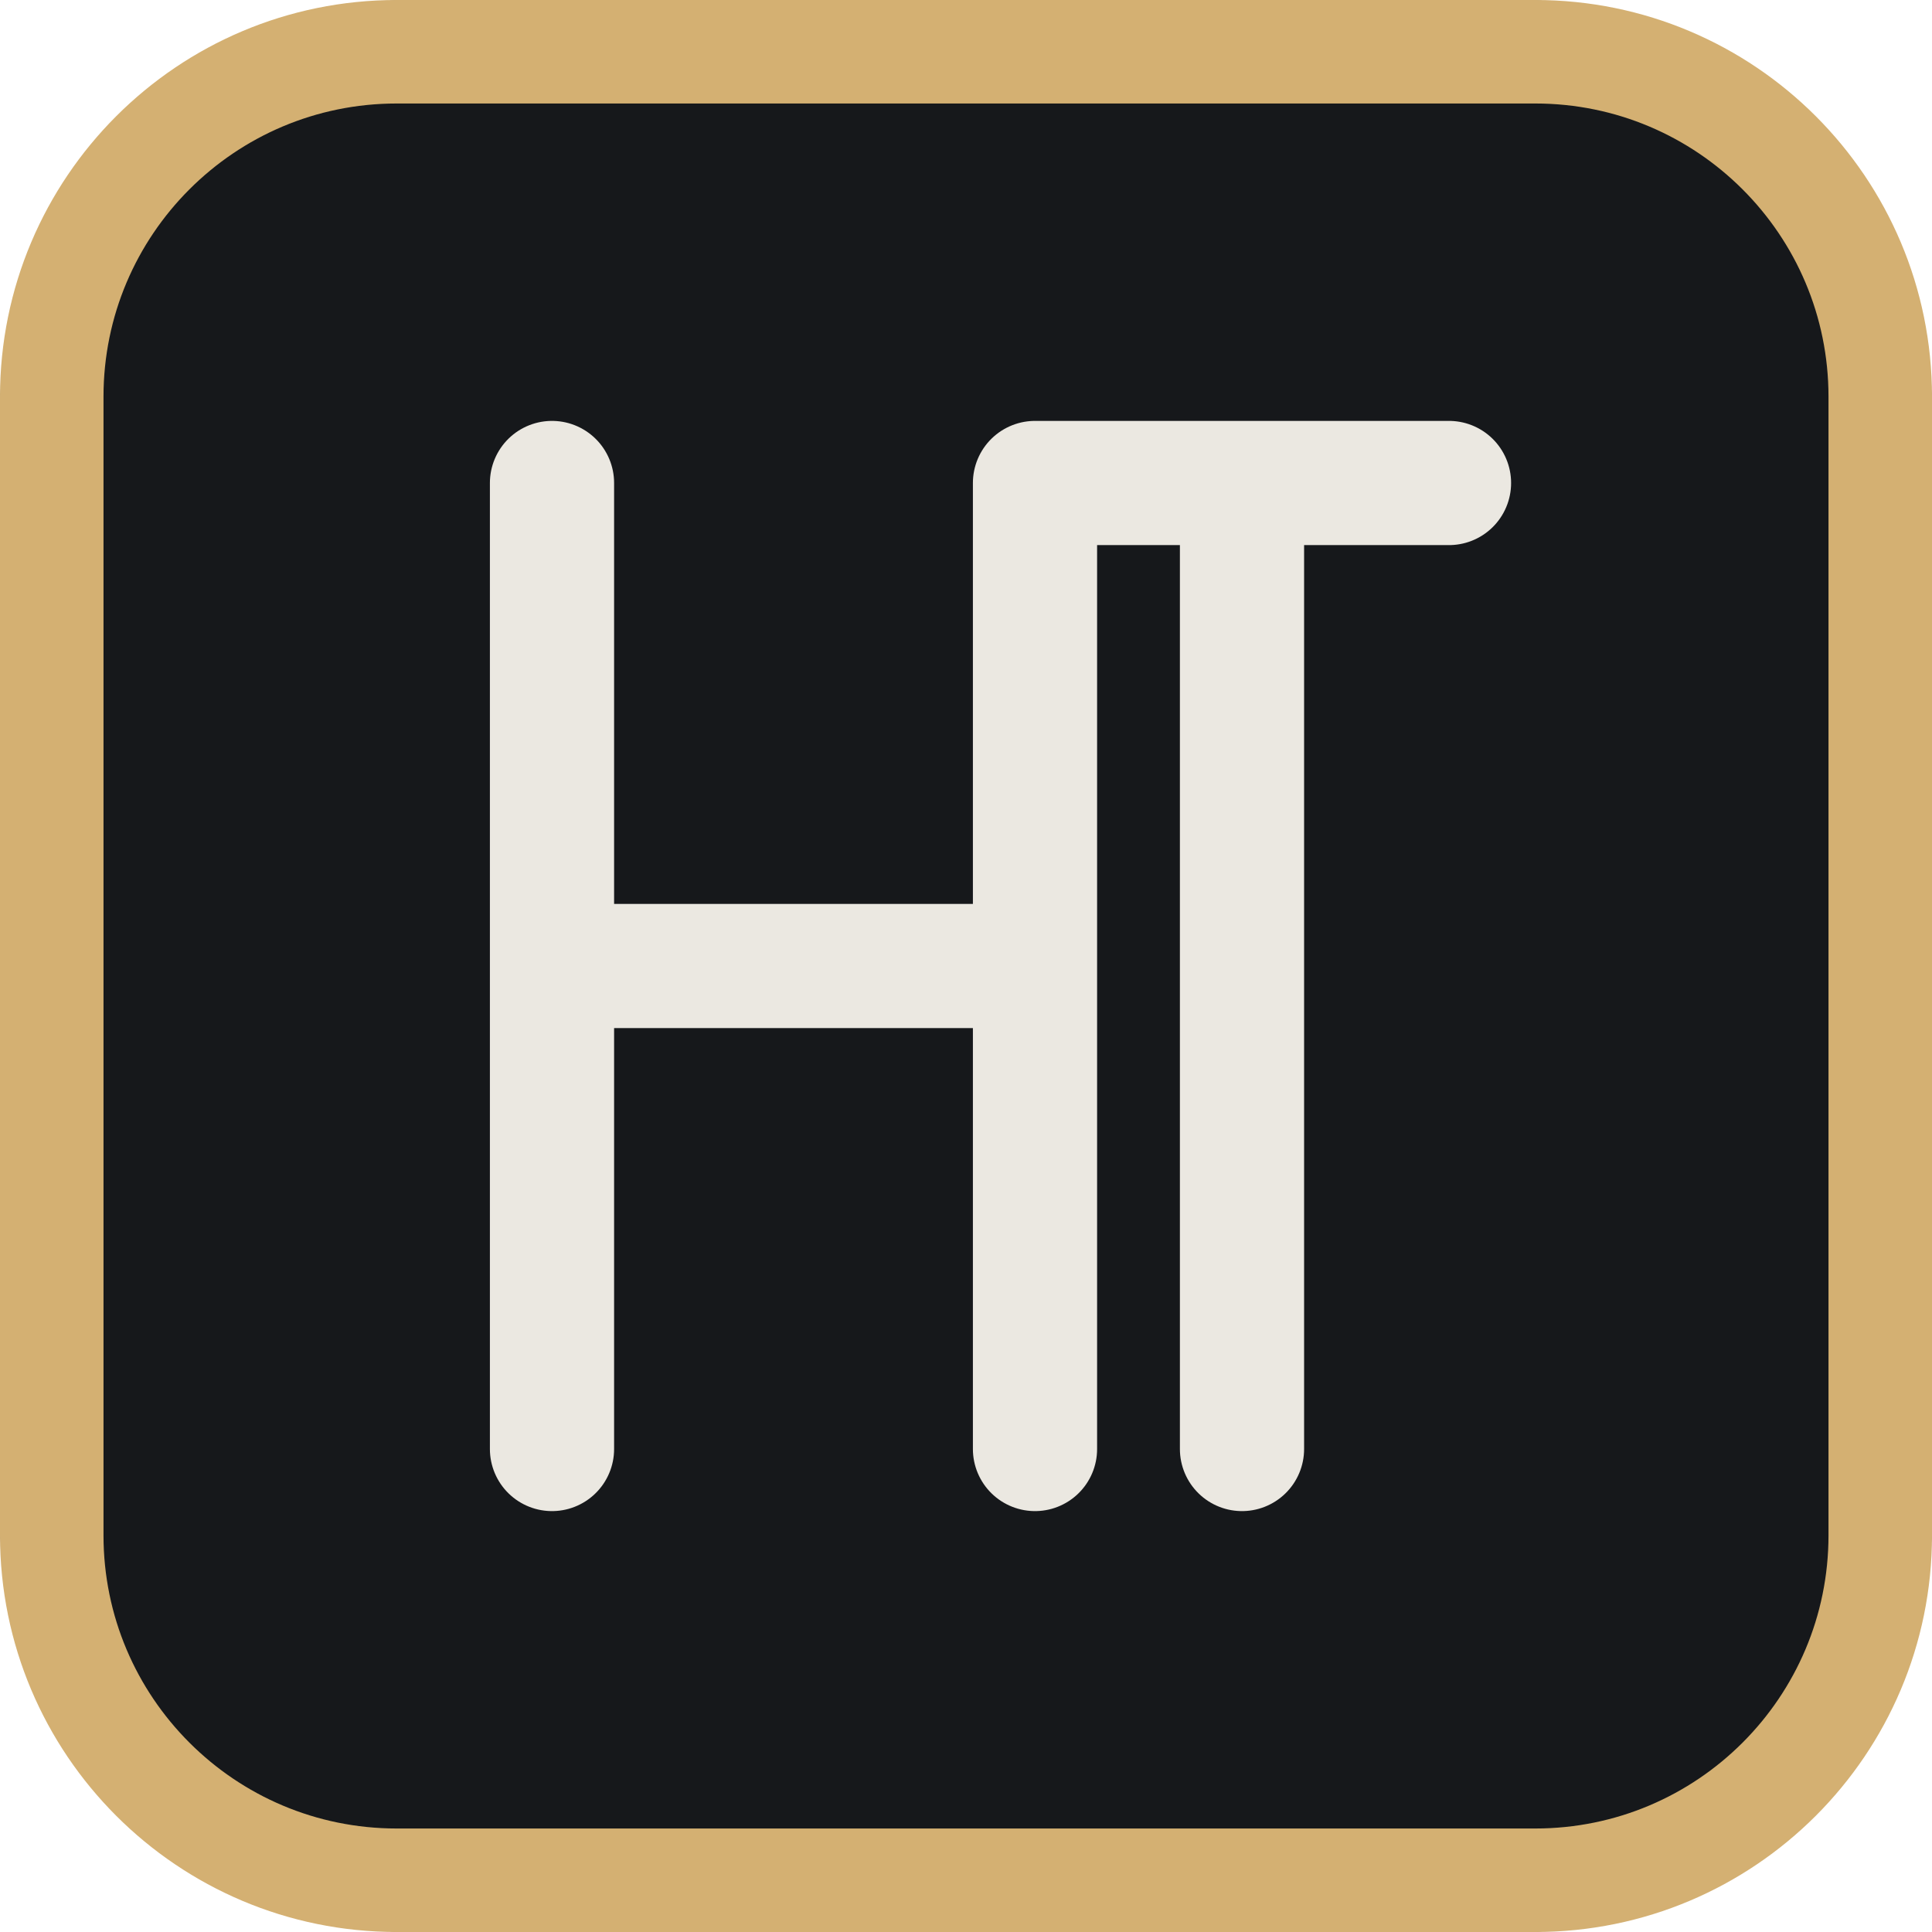
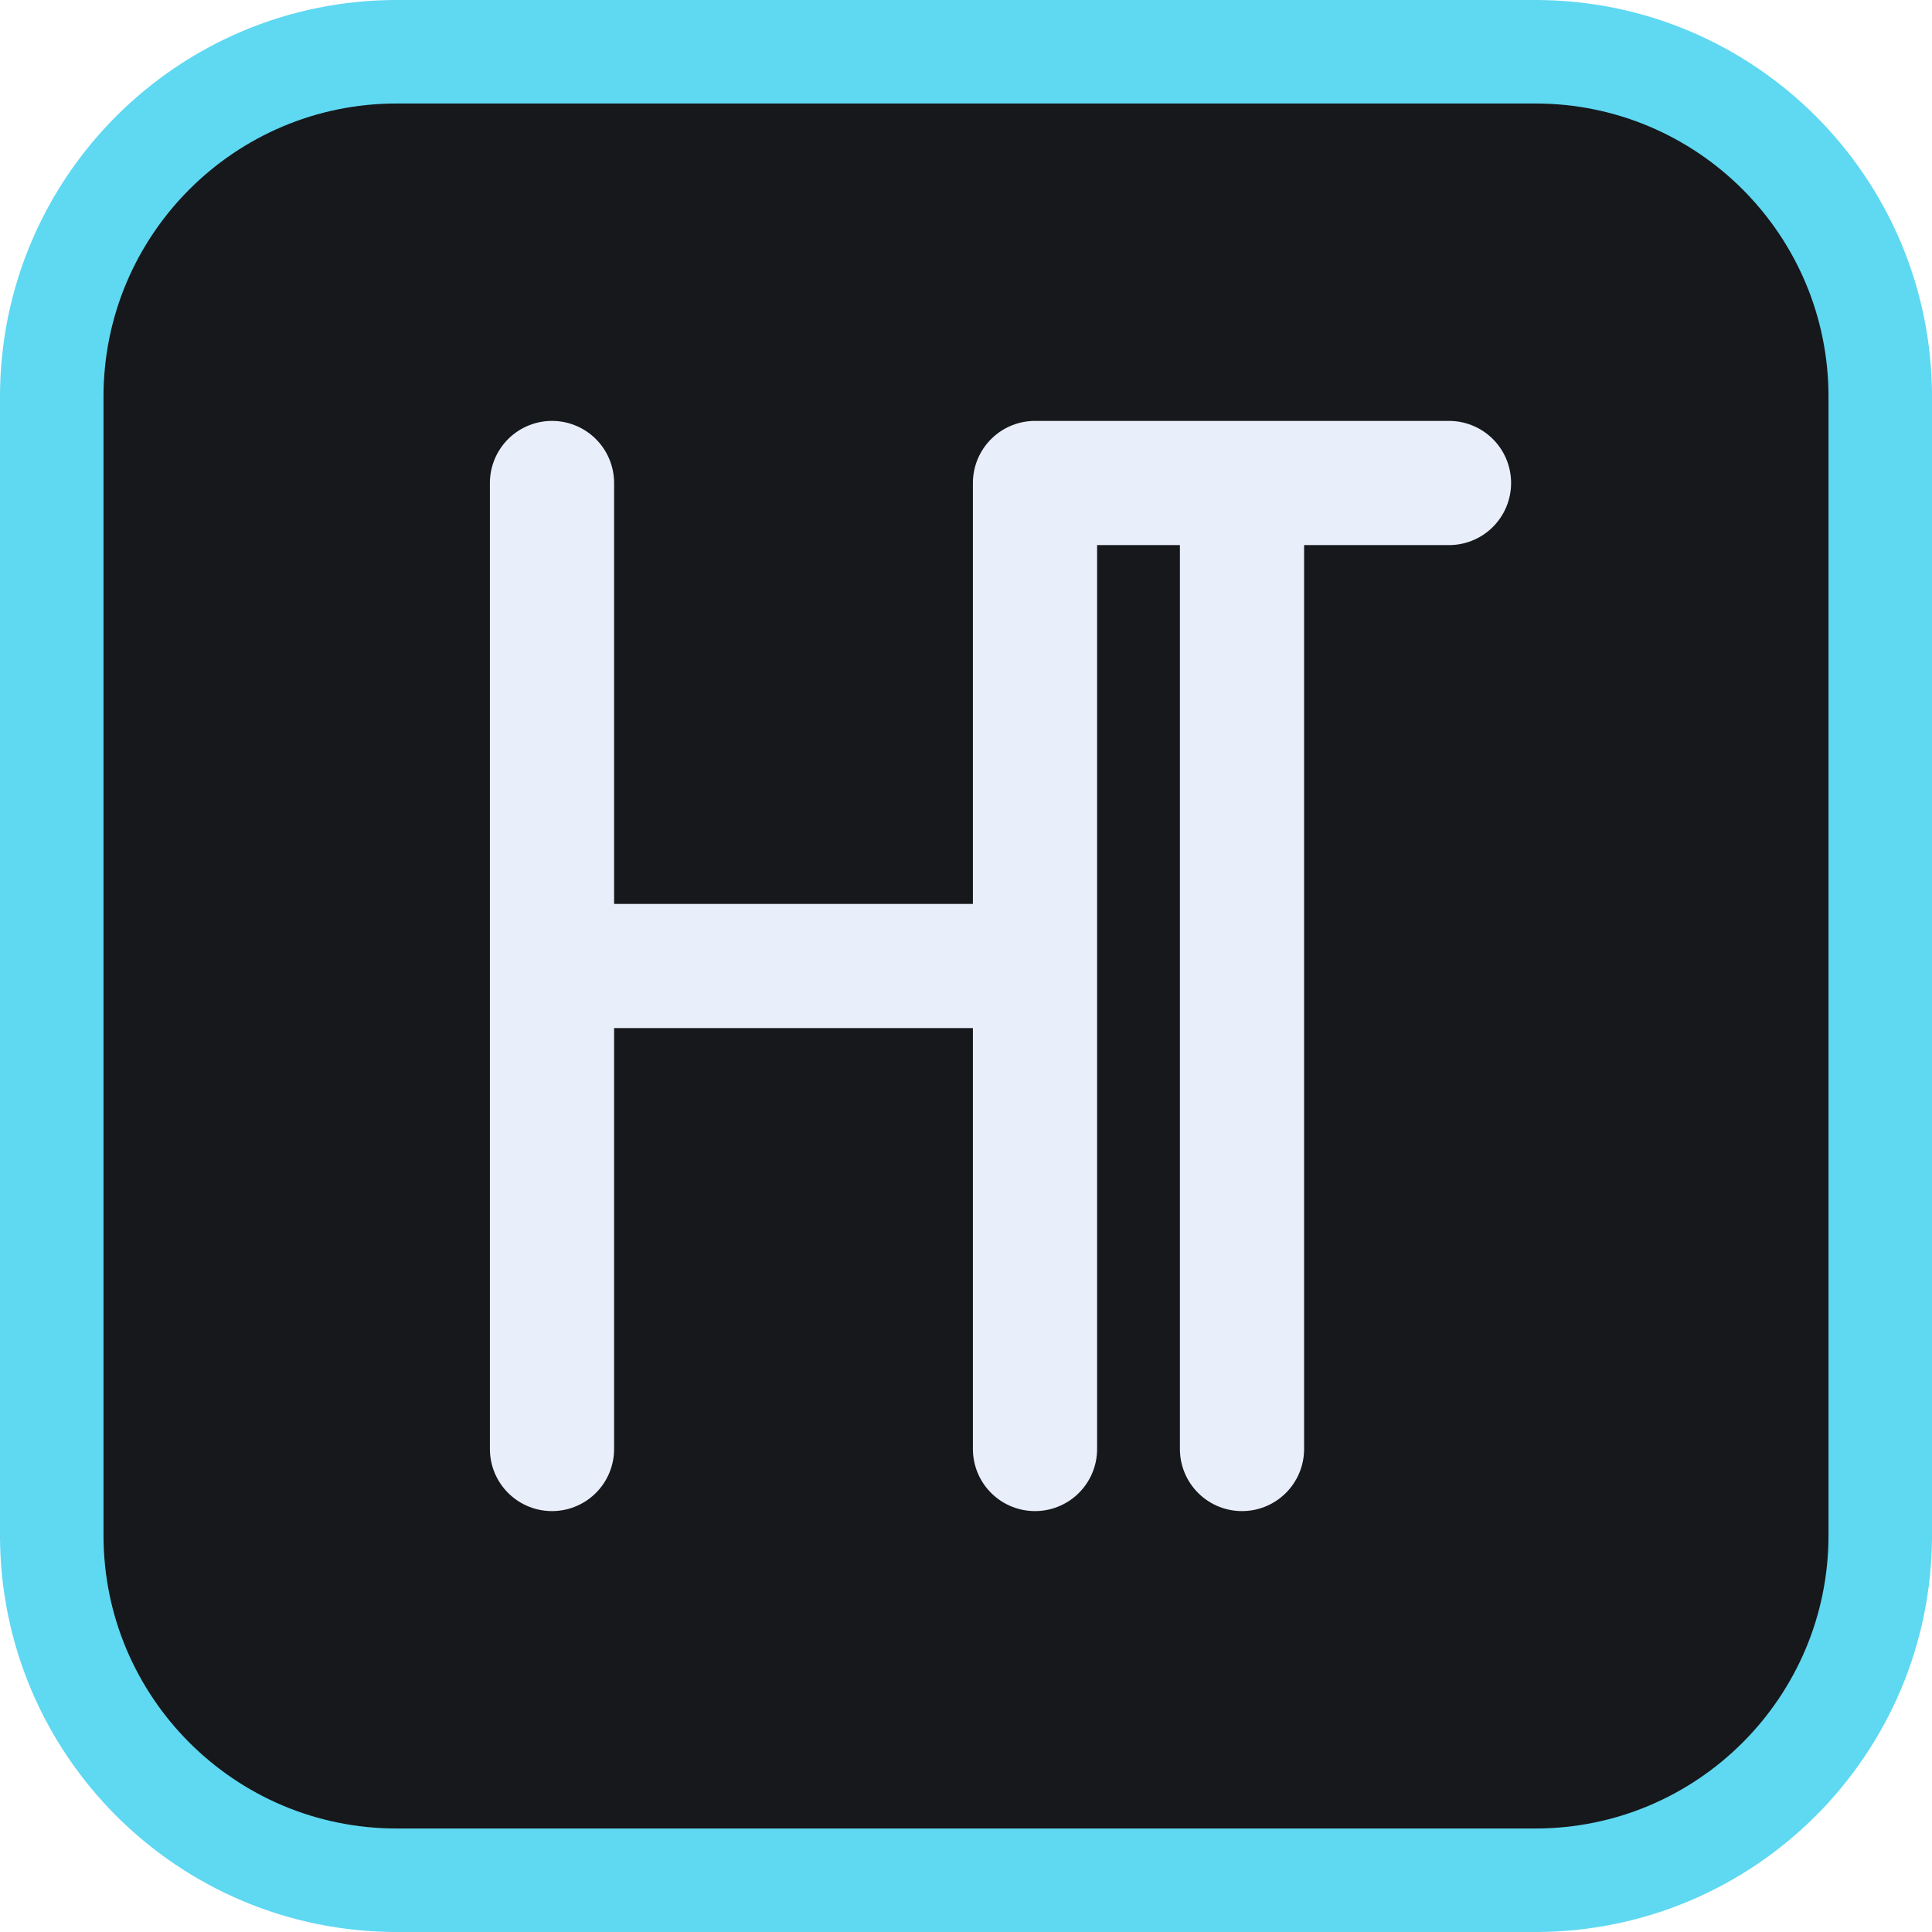
<svg xmlns="http://www.w3.org/2000/svg" viewBox="0 0 28 28">
  <rect width="28" height="28" rx="6" fill="#16181b" />
-   <rect x=".75" y=".75" width="26.5" height="26.5" rx="5" fill="none" stroke="#d4b072" stroke-width="1.5" />
-   <path d="M8 7v14M8 14h7M15 7v14M15 7h6M18 7v14" fill="none" stroke="#ebe8e1" stroke-width="1.8" stroke-linecap="round" />
+   <rect x=".75" y=".75" width="26.5" height="26.5" rx="5" fill="none" stroke="#5fd8f2" stroke-width="1.5" />
+   <path d="M8 7v14M8 14h7M15 7v14M15 7h6M18 7v14" fill="none" stroke="#e9eefb" stroke-width="1.8" stroke-linecap="round" />
</svg>
